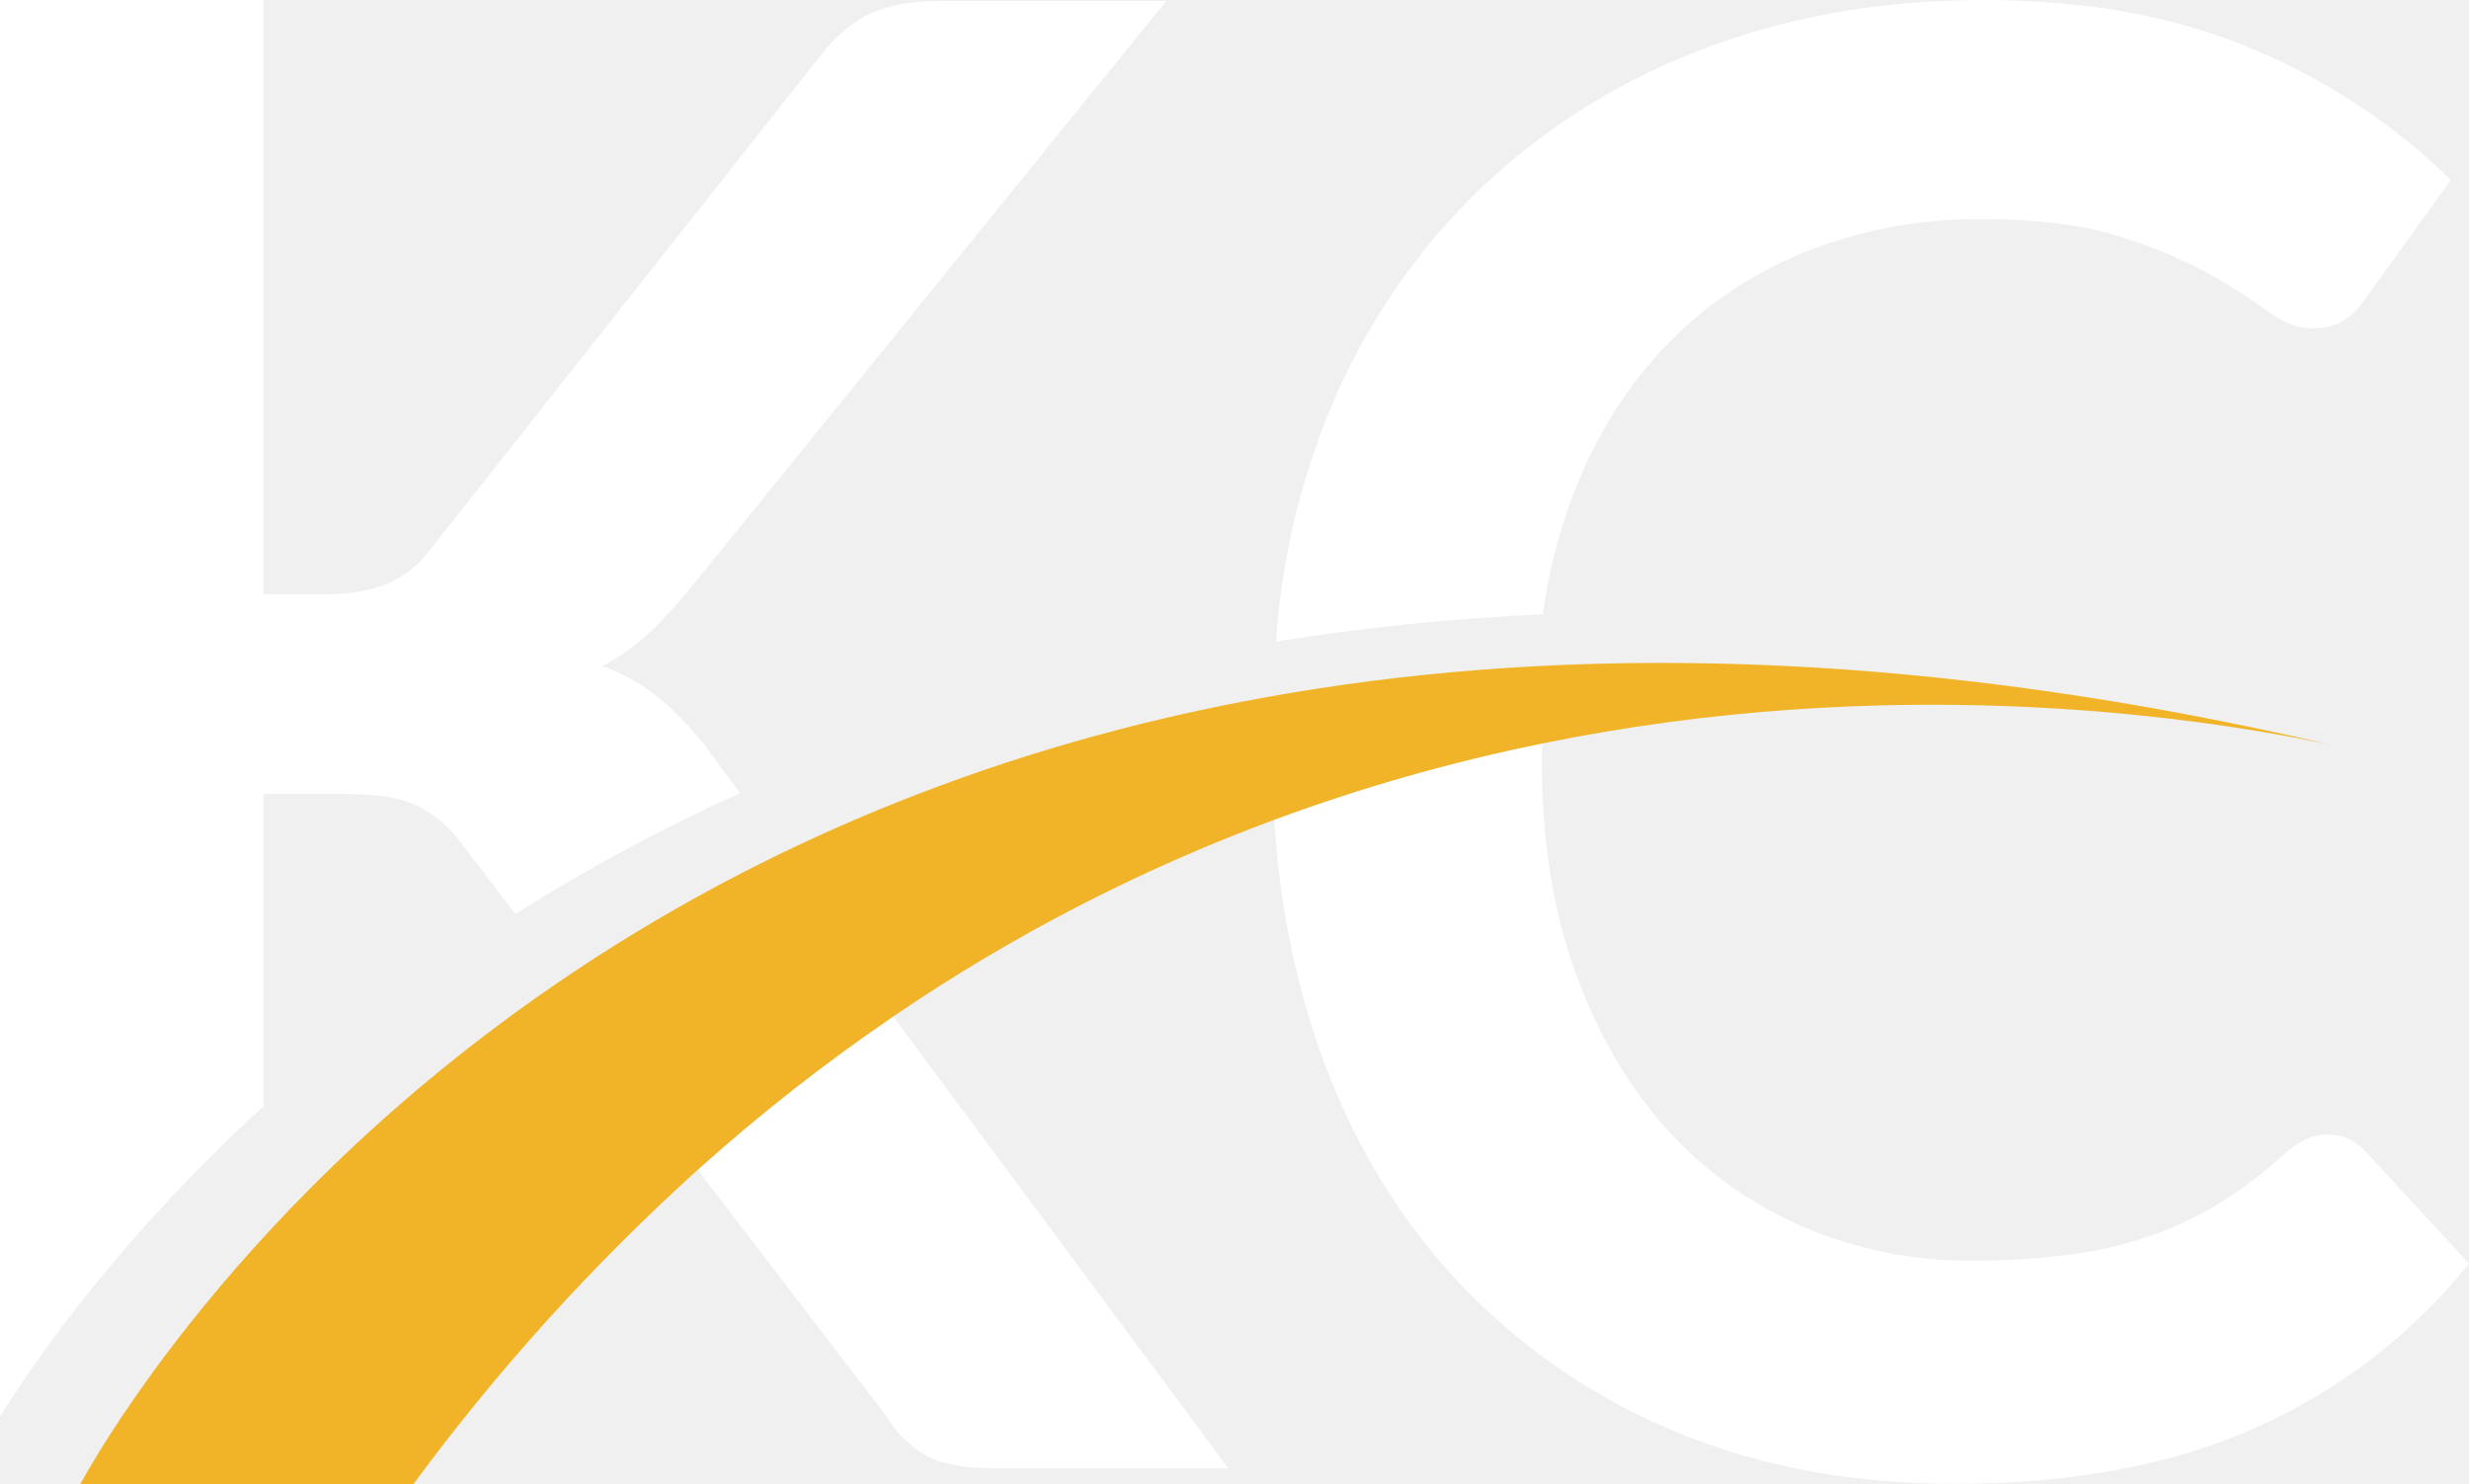
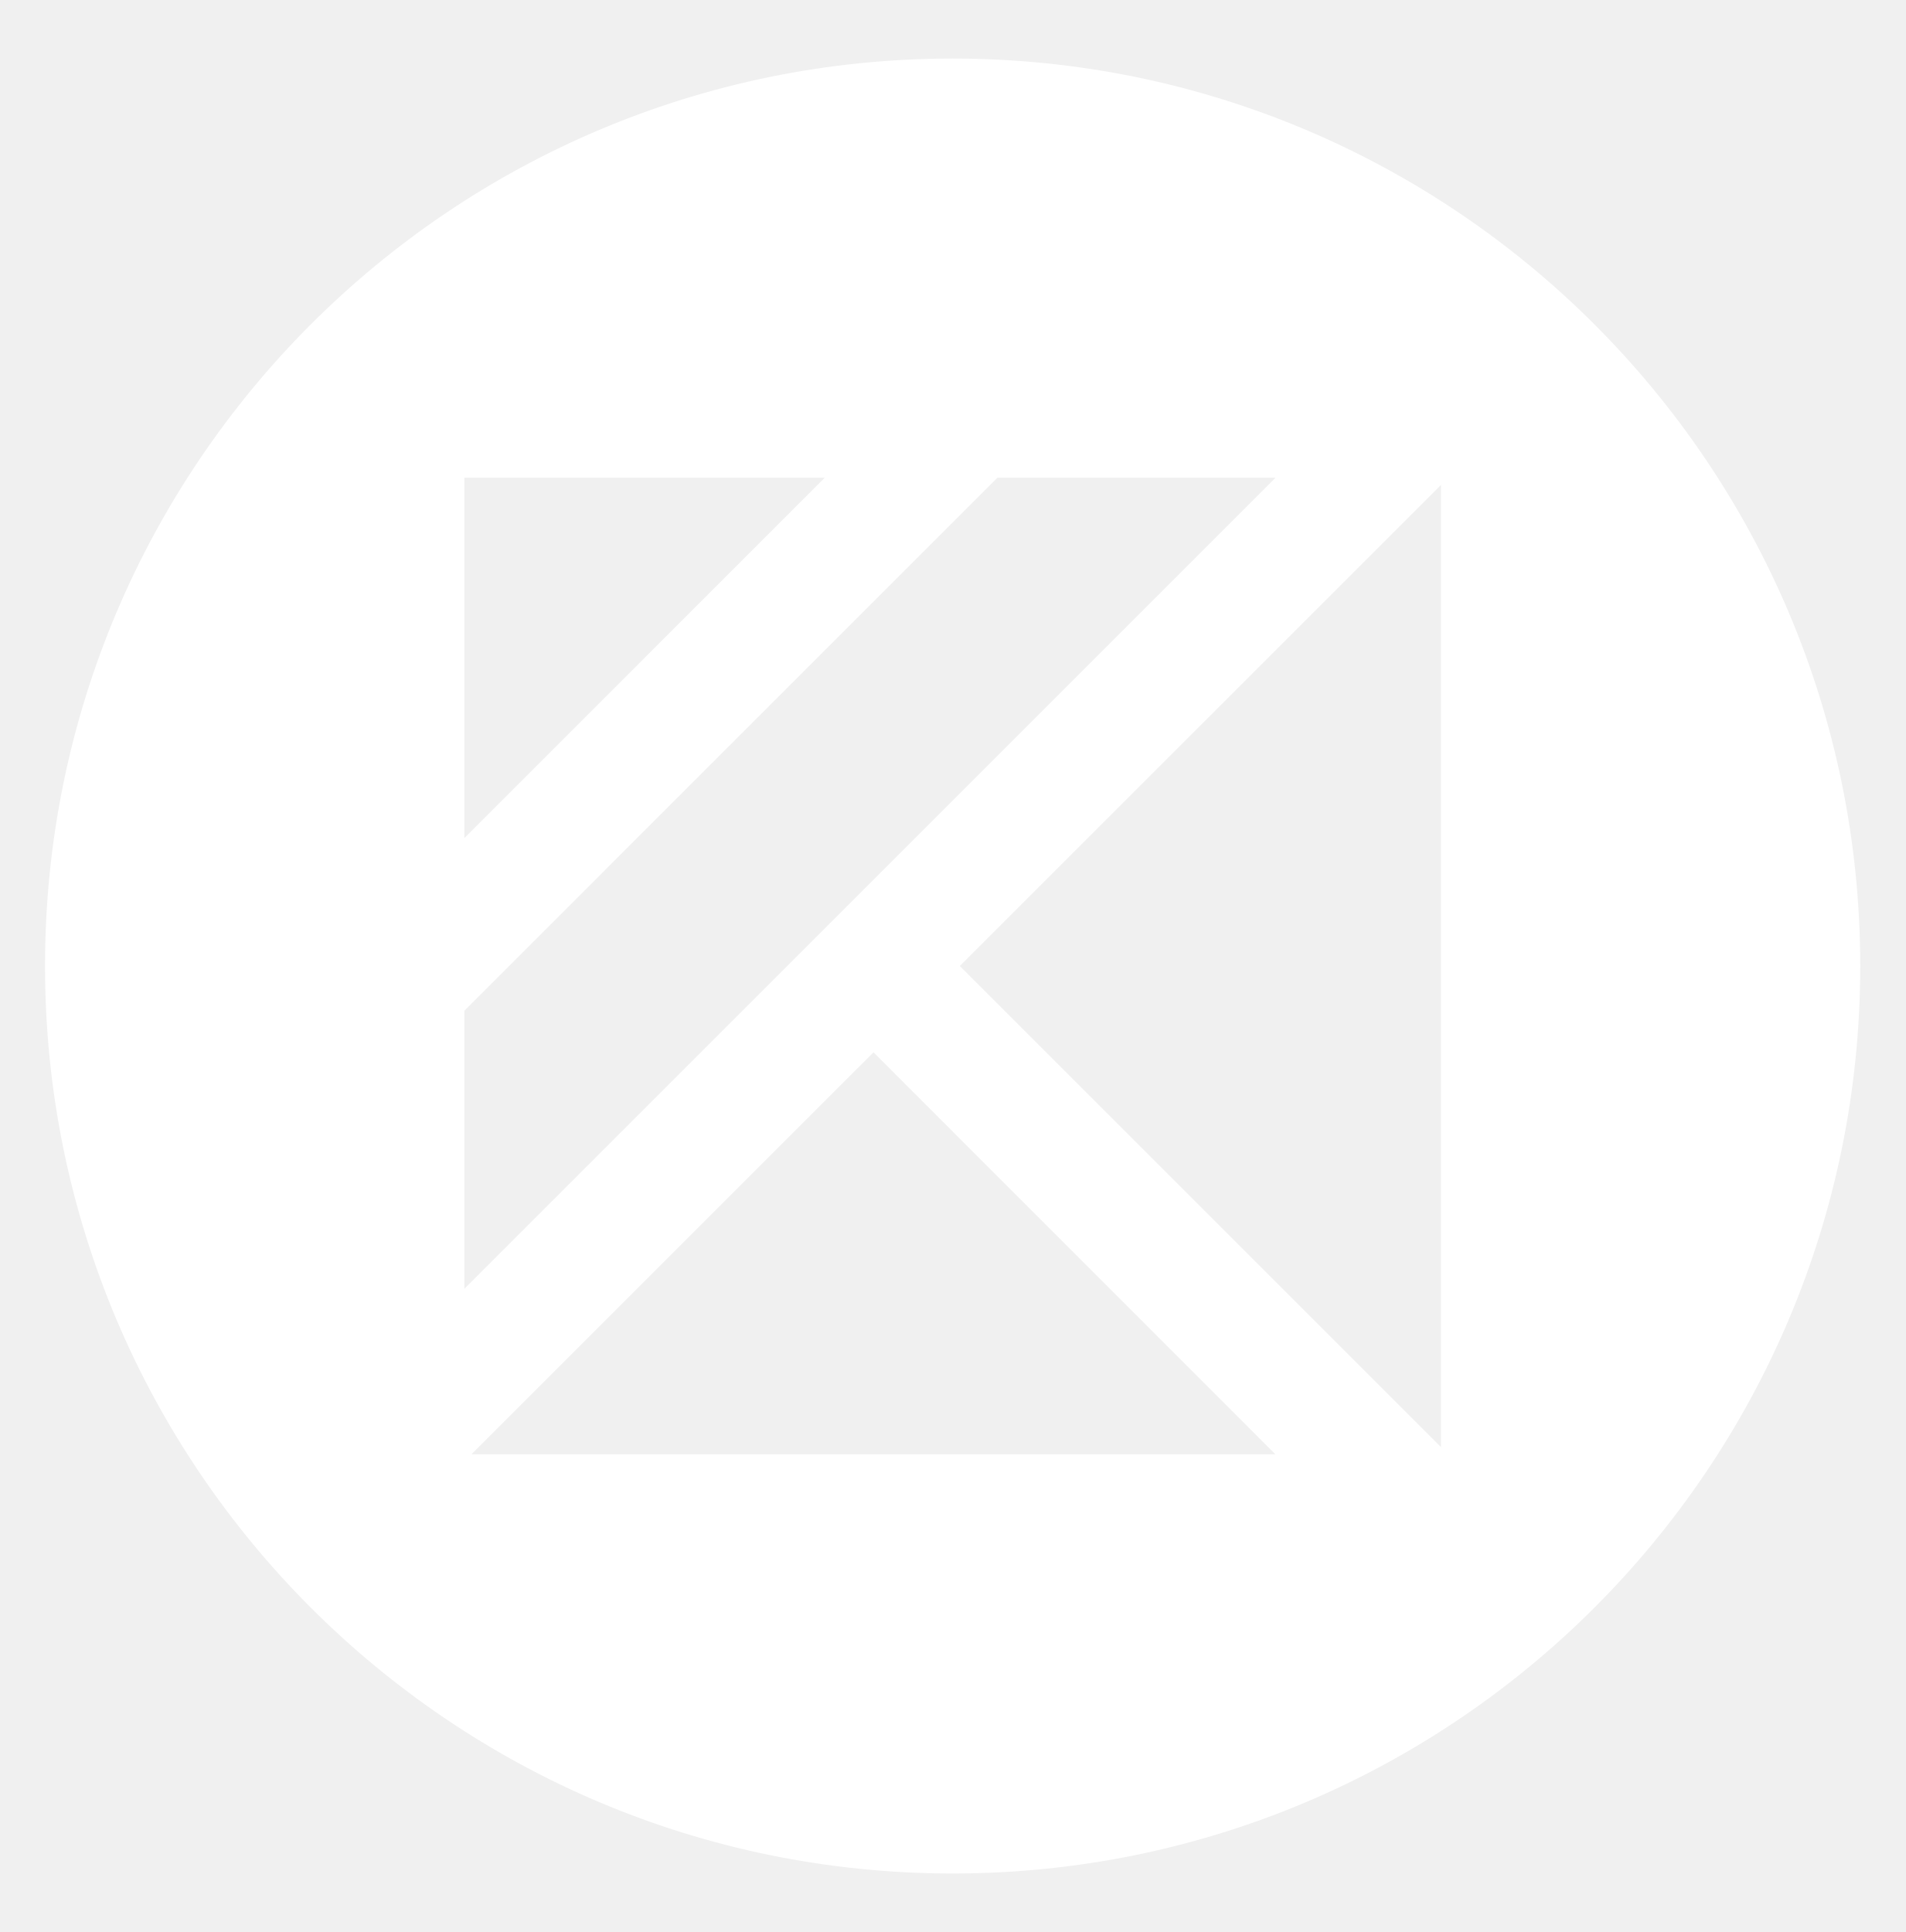
- <svg xmlns="http://www.w3.org/2000/svg" viewBox="0 0 605.91 364.27">
+ <svg xmlns="http://www.w3.org/2000/svg" id="Layer_1" data-name="Layer 1" viewBox="0 0 490 496.95">
  <defs>
-     <style>.cls-1{fill:#fff;}.cls-2{fill:#f1b428;}</style>
+     <style>.cls-1{fill:#fff;}</style>
  </defs>
-   <g id="Design">
-     <g id="Keen_Logo_Dark" data-name="Keen Logo Dark">
-       <path id="KC" class="cls-1" d="M181.62,194.69a452.07,452.07,0,0,0-55.13,29.65l-13.55-17.68a29.22,29.22,0,0,0-10.81-9q-6-2.76-17.06-2.76H64.64v76.66C29.36,303.89,8.73,333.71,0,347.72H0V0H64.64V145.86H79.78q9.14,0,15.14-2.52a25.56,25.56,0,0,0,10.33-8.05L201.13,13.94q6-7.69,12.62-10.7t16.7-3H286.2l-117,144.42A106.2,106.2,0,0,1,158.6,156a48.87,48.87,0,0,1-10.81,7.45,47.55,47.55,0,0,1,14.29,8.17A75.5,75.5,0,0,1,174.46,185Zm-10.4,92.47,46.36,60.53a26.77,26.77,0,0,0,9.49,9.49q5.64,3.24,17.18,3.25h57.2L219.2,249.51A456.63,456.63,0,0,0,171.22,287.16Zm214-163.47q8.1-22.2,22.55-37.71a98,98,0,0,1,34.53-23.84,113.82,113.82,0,0,1,44.05-8.34q20.44,0,33.72,4.23a117.15,117.15,0,0,1,22,9.16,137.37,137.37,0,0,1,14.33,9.16q5.64,4.23,11,4.23,5.18,0,8.11-2.11a19.09,19.09,0,0,0,4.81-4.94l21.15-29.36A154.7,154.7,0,0,0,553,12.1Q524.65,0,486.83,0,448.07,0,416,12.8a161.76,161.76,0,0,0-55.09,35.83,160.65,160.65,0,0,0-35.7,54.85,181,181,0,0,0-12.07,54,563.36,563.36,0,0,1,65.51-6.67A131.19,131.19,0,0,1,385.23,123.69ZM580.44,282.57a12.16,12.16,0,0,0-9.14-4.09,12.7,12.7,0,0,0-5.76,1.32,23,23,0,0,0-5,3.49,106.27,106.27,0,0,1-16,12.14,87.54,87.54,0,0,1-17.06,8,101,101,0,0,1-19.7,4.57,180.56,180.56,0,0,1-23.92,1.44,103.19,103.19,0,0,1-41.33-8.29,95.7,95.7,0,0,1-33.4-23.91q-14.18-15.61-22.47-38.45t-8.29-52.14c0-1.41.05-2.79.08-4.18a443.8,443.8,0,0,0-65.68,18.7,204.4,204.4,0,0,0,11.17,56.85q11.65,32.69,33.53,56.23a153.12,153.12,0,0,0,52.74,36.76q30.87,13.23,69.57,13.22,43.26,0,74.13-13.94a139.7,139.7,0,0,0,52-40.13Z" />
-       <path id="Ark" class="cls-2" d="M571.23,182.65C183.61,92.62,35.86,335.19,19.7,364.27h81.78a517,517,0,0,1,69.74-77.11,456.63,456.63,0,0,1,48-37.65,432.55,432.55,0,0,1,93.54-48.3,443.8,443.8,0,0,1,65.68-18.7C462.79,165.3,535.57,175.26,571.23,182.65Z" />
-     </g>
-   </g>
+   <path class="cls-1" d="M245,15.06c-128.91,0-233.42,104.5-233.42,233.42S116.09,481.9,245,481.9,478.42,377.39,478.42,248.48,373.92,15.06,245,15.06ZM119.42,122.88h92.69l-92.69,92.7Zm0,137.11L256.51,122.88h71.54L119.42,331.51Zm1.83,114.08,103.4-103.39L328,374.07Zm249.34-1.85L246.85,248.48,370.59,124.74Z" />
</svg>
